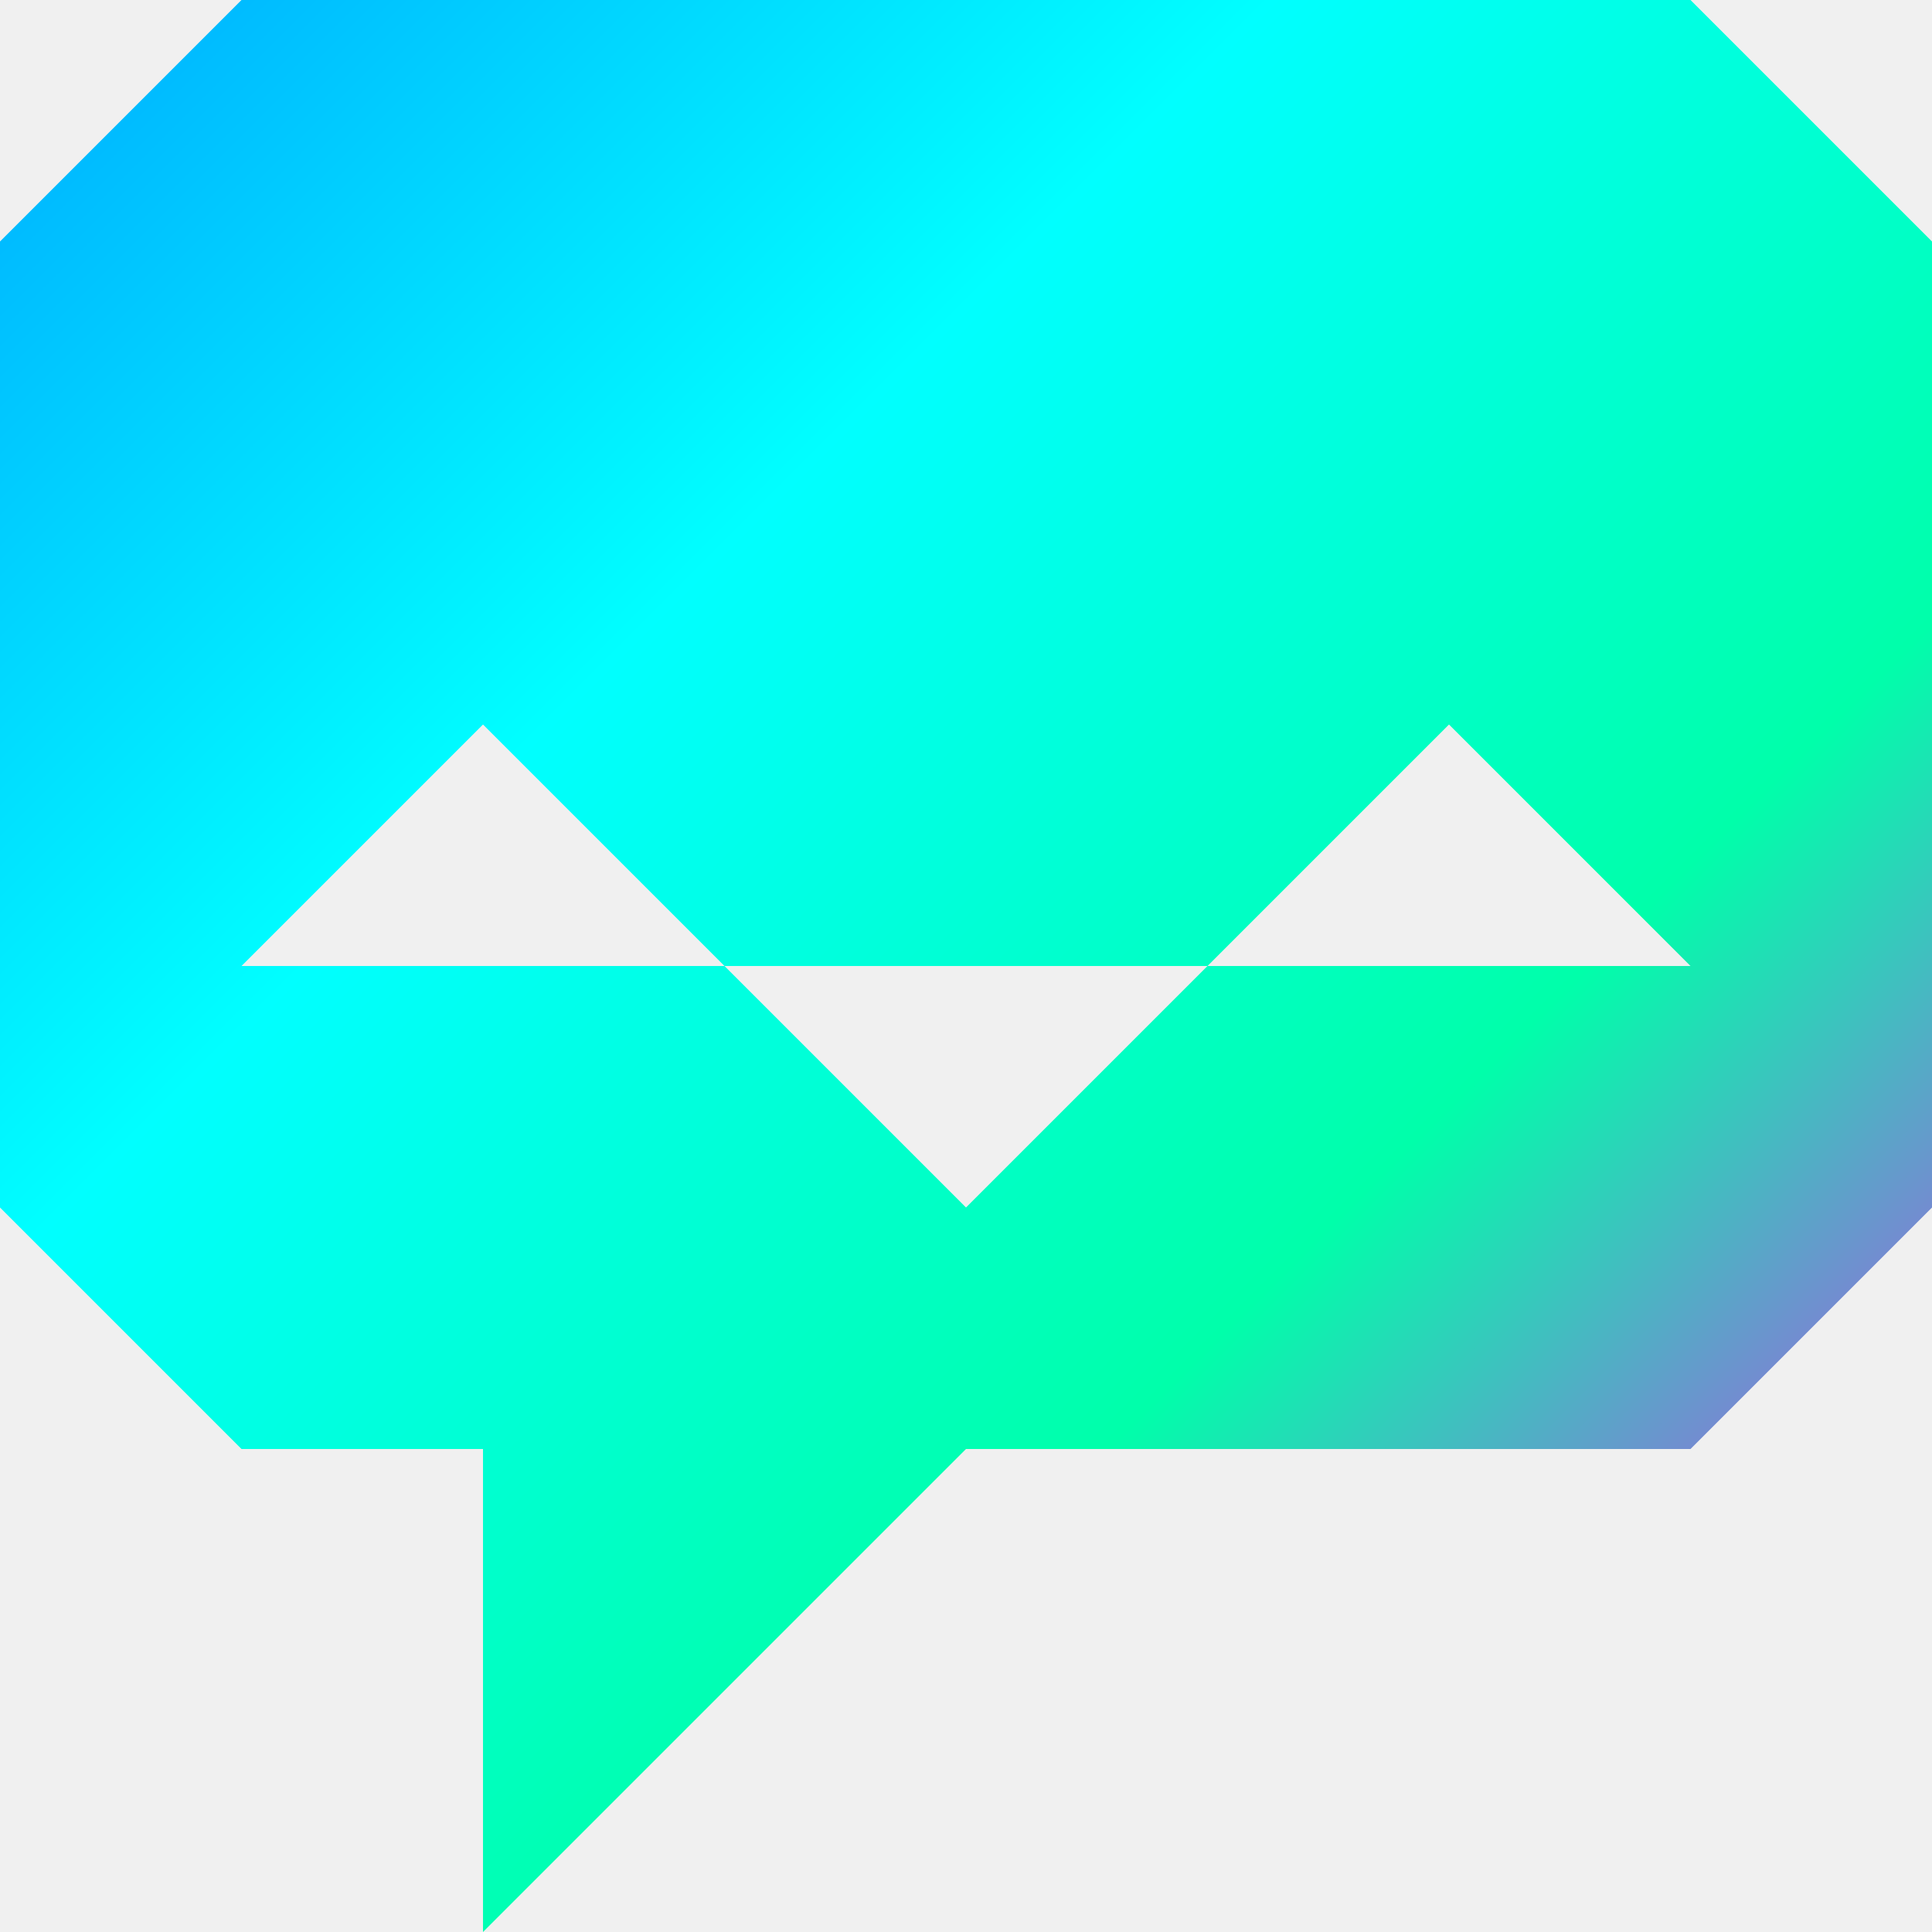
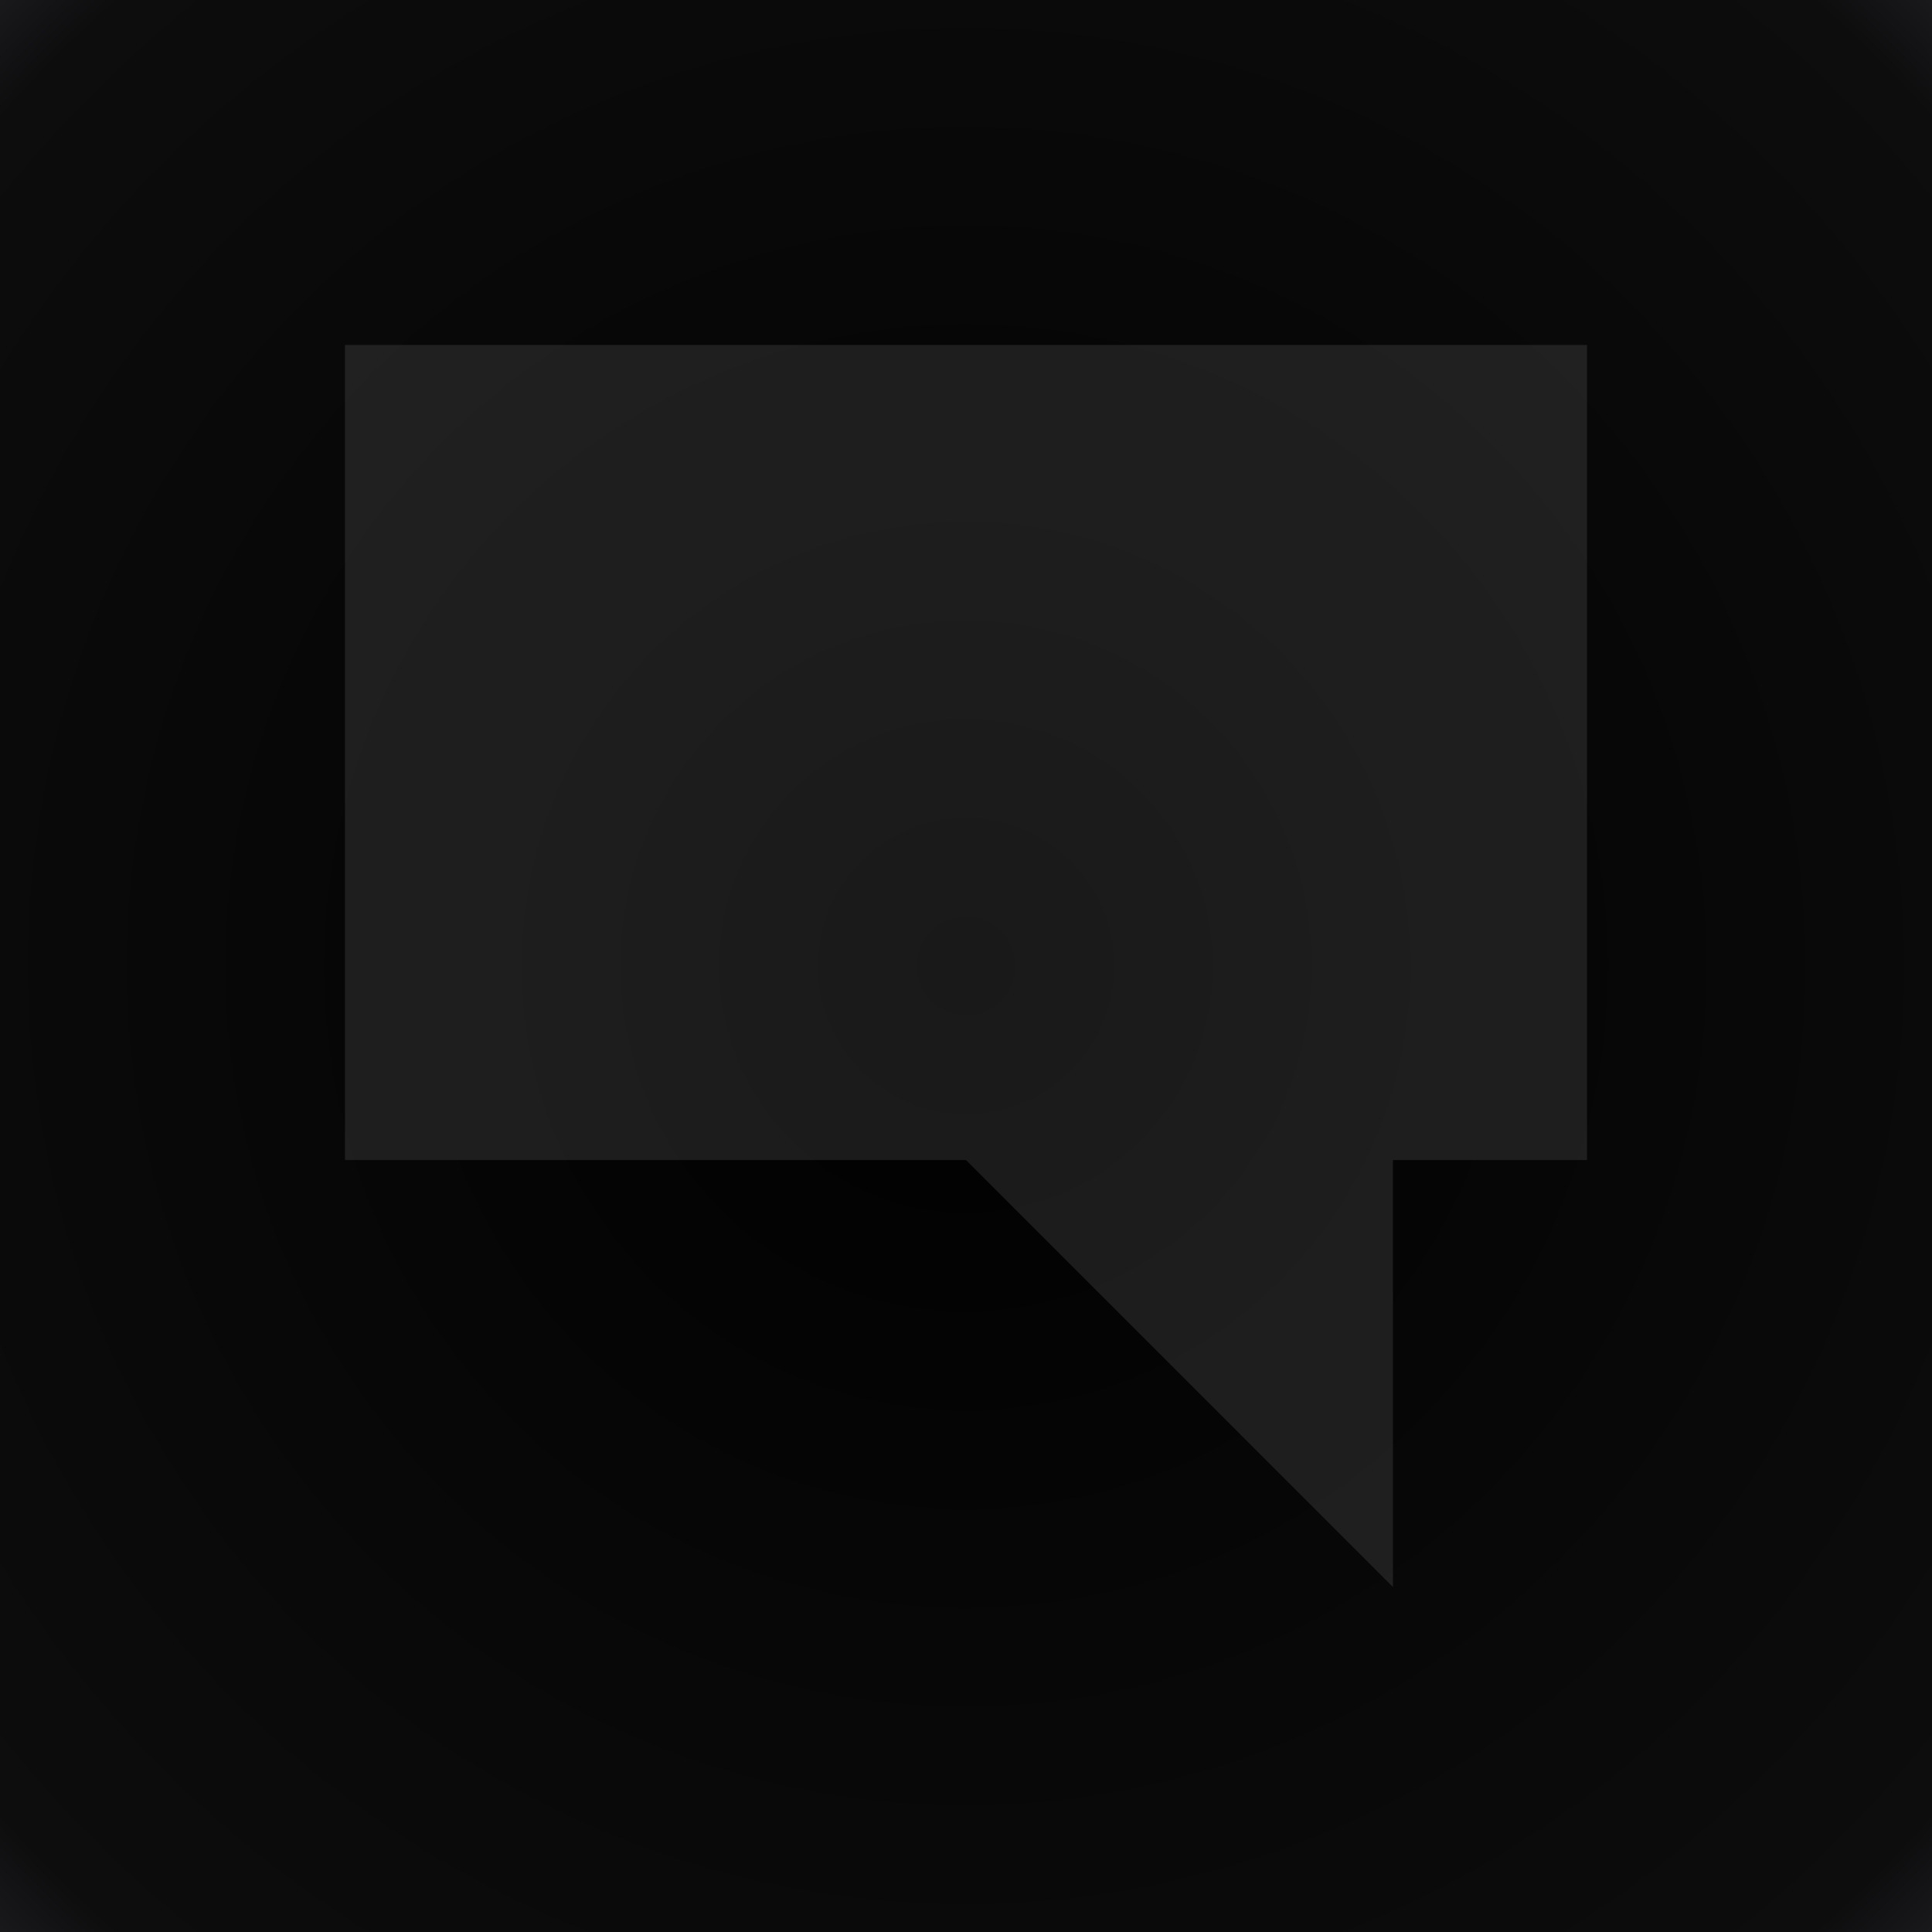
- <svg xmlns="http://www.w3.org/2000/svg" width="8" height="8" viewBox="0 0 8 8" fill="none">
-   <path fill-rule="evenodd" clip-rule="evenodd" d="M1 0L0 1V5L1 6H2V8L4 6H7L8 5V1L7 0H1ZM4 5L3 4H5L4 5ZM6 3L7 4H5L6 3ZM2 3L1 4H3L2 3Z" fill="url(#paint0_linear_106_4)" />
+ <svg xmlns="http://www.w3.org/2000/svg" width="112" height="112" viewBox="0 0 112 112" fill="none">
+   <rect width="112" height="112" fill="url(#paint0_radial_12_102)" />
+   <path d="M20 67.25V20H92V67.25H80.75V92L56 67.25H20Z" fill="white" fill-opacity="0.1" />
  <defs>
-     <linearGradient id="paint0_linear_106_4" x1="0" y1="0" x2="8" y2="8" gradientUnits="userSpaceOnUse">
-       <stop stop-color="#00ACFF" />
-       <stop offset="0.329" stop-color="#00FFFF" />
-       <stop offset="0.661" stop-color="#00FFAA" />
-       <stop offset="1" stop-color="#FF00FF" />
-     </linearGradient>
+     <radialGradient id="paint0_radial_12_102" cx="0" cy="0" r="1" gradientUnits="userSpaceOnUse" gradientTransform="translate(56 56) rotate(-45) scale(79.196)">
+       <stop />
+       <stop offset="0.932" stop-color="#0D0D0E" />
+       <stop offset="1" stop-color="#1B1A1D" />
+     </radialGradient>
  </defs>
</svg>
